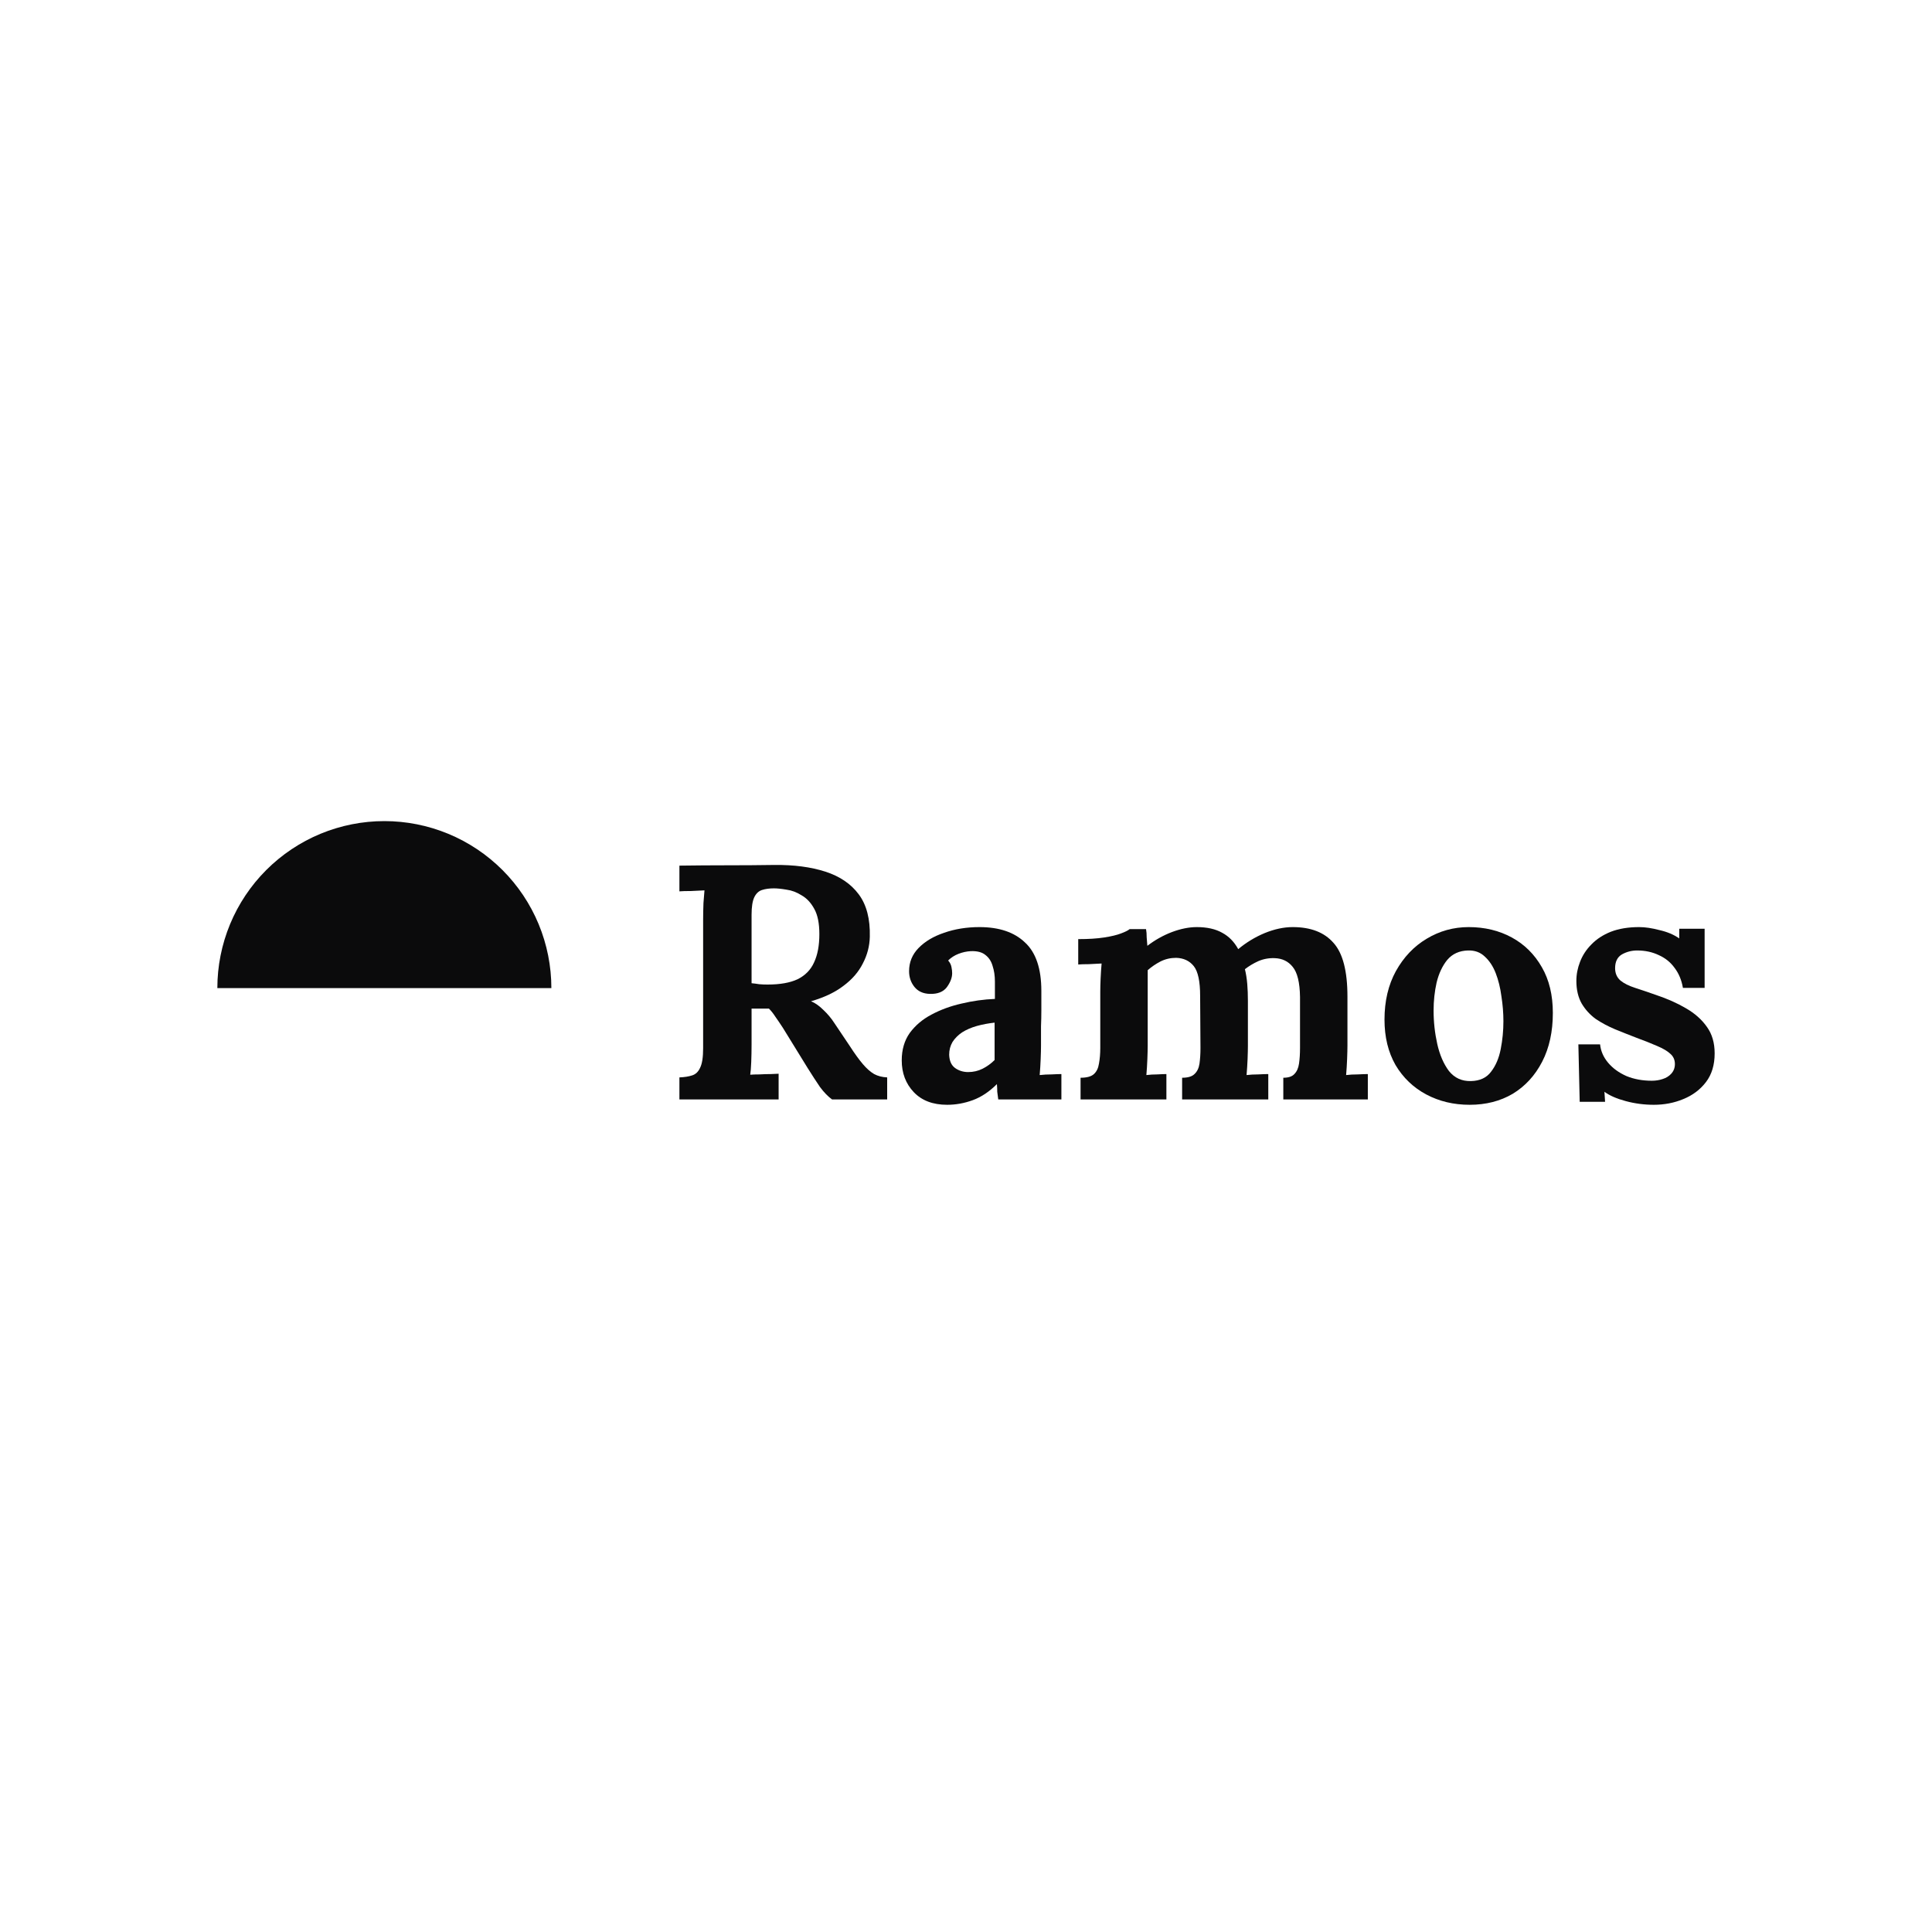
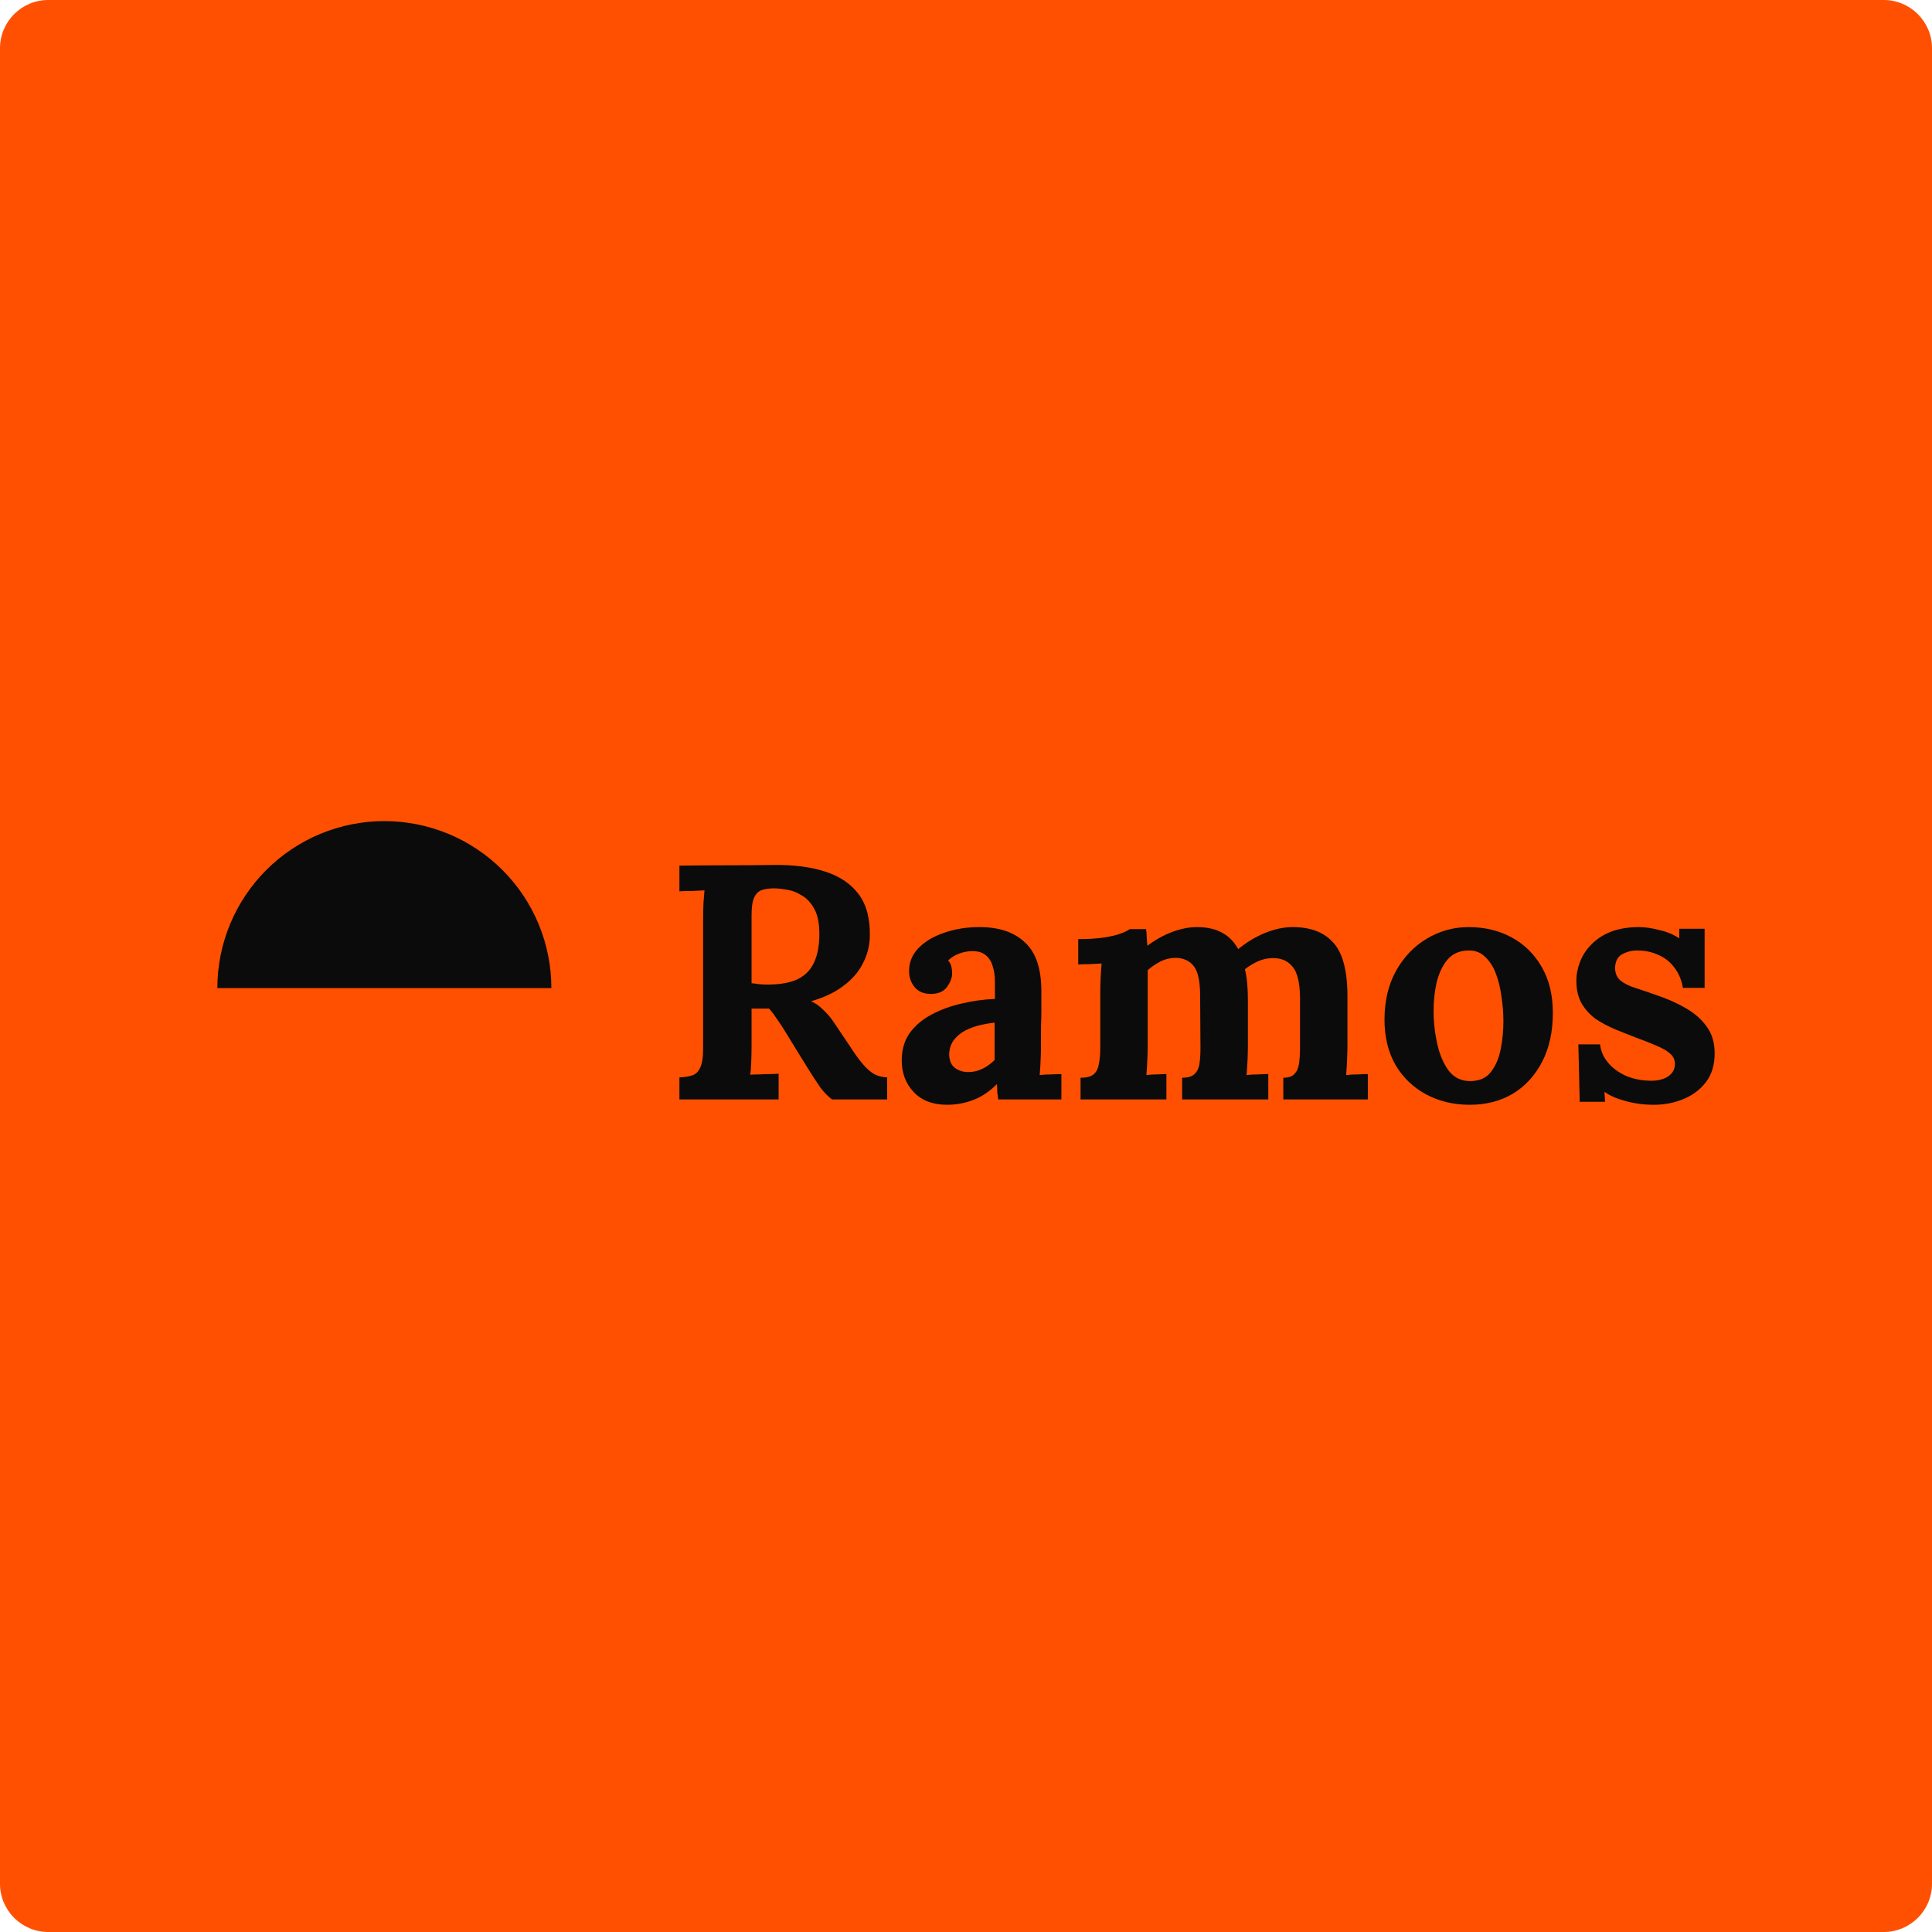
<svg xmlns="http://www.w3.org/2000/svg" preserveAspectRatio="none" overflow="visible" style="display: block;" width="80" height="80" viewBox="0 0 80 80" fill="none">
  <g id="CÃ©lula">
+     <rect width="80" height="80" rx="2" fill="#FE5000" />
    <g id="logo">
      <path d="M9 40.916C9 40.007 9.179 39.108 9.526 38.269C9.874 37.43 10.383 36.668 11.025 36.026C11.668 35.383 12.43 34.874 13.269 34.526C14.108 34.179 15.007 34 15.916 34C16.824 34 17.723 34.179 18.562 34.526C19.401 34.874 20.163 35.383 20.806 36.026C21.448 36.668 21.957 37.43 22.305 38.269C22.652 39.108 22.831 40.007 22.831 40.916L9 40.916Z" fill="#0B0B0C" />
      <path d="M28.133 45.526V44.613C28.345 44.604 28.52 44.576 28.659 44.53C28.806 44.484 28.917 44.378 28.991 44.212C29.074 44.046 29.115 43.779 29.115 43.41V38.112C29.115 37.864 29.12 37.624 29.129 37.393C29.147 37.163 29.161 36.987 29.171 36.868C29.023 36.877 28.838 36.886 28.617 36.895C28.396 36.895 28.235 36.9 28.133 36.909V35.844C28.788 35.835 29.442 35.83 30.097 35.83C30.752 35.83 31.407 35.826 32.061 35.816C32.873 35.807 33.578 35.9 34.177 36.093C34.777 36.287 35.238 36.6 35.56 37.034C35.883 37.467 36.035 38.053 36.017 38.79C36.008 39.178 35.911 39.546 35.727 39.897C35.551 40.247 35.284 40.556 34.924 40.823C34.574 41.091 34.127 41.303 33.583 41.46C33.758 41.533 33.928 41.653 34.094 41.819C34.27 41.985 34.417 42.16 34.537 42.345L35.187 43.313C35.39 43.627 35.57 43.876 35.727 44.06C35.883 44.244 36.04 44.383 36.197 44.475C36.353 44.558 36.533 44.604 36.736 44.613V45.526H34.454C34.288 45.406 34.122 45.236 33.956 45.014C33.799 44.784 33.629 44.521 33.444 44.226L32.421 42.566C32.301 42.382 32.195 42.225 32.103 42.096C32.02 41.967 31.932 41.856 31.84 41.764C31.692 41.764 31.568 41.764 31.466 41.764C31.365 41.764 31.25 41.764 31.121 41.764V43.244C31.121 43.502 31.116 43.746 31.107 43.977C31.098 44.207 31.084 44.383 31.065 44.502C31.167 44.493 31.296 44.489 31.453 44.489C31.609 44.479 31.762 44.475 31.909 44.475C32.066 44.466 32.176 44.461 32.241 44.461V45.526H28.133ZM31.785 40.768C32.301 40.768 32.716 40.694 33.029 40.547C33.343 40.39 33.569 40.16 33.707 39.855C33.855 39.542 33.928 39.15 33.928 38.68C33.928 38.237 33.859 37.891 33.721 37.642C33.583 37.384 33.407 37.195 33.195 37.075C32.992 36.946 32.785 36.868 32.573 36.84C32.361 36.803 32.186 36.785 32.047 36.785C31.854 36.785 31.688 36.808 31.549 36.854C31.411 36.9 31.305 37.001 31.231 37.158C31.158 37.315 31.121 37.555 31.121 37.877V40.713C31.222 40.722 31.328 40.736 31.439 40.754C31.549 40.764 31.665 40.768 31.785 40.768Z" fill="#0B0B0C" />
      <path d="M41.336 45.526C41.317 45.397 41.303 45.291 41.294 45.208C41.294 45.116 41.29 45.01 41.28 44.89C40.967 45.203 40.635 45.425 40.285 45.554C39.934 45.683 39.579 45.747 39.219 45.747C38.629 45.747 38.168 45.572 37.836 45.222C37.504 44.871 37.339 44.433 37.339 43.908C37.339 43.465 37.449 43.087 37.67 42.774C37.901 42.46 38.201 42.206 38.569 42.013C38.947 41.81 39.362 41.658 39.814 41.556C40.275 41.446 40.736 41.381 41.197 41.363V40.644C41.197 40.404 41.165 40.187 41.1 39.993C41.045 39.8 40.944 39.648 40.796 39.537C40.658 39.426 40.46 39.376 40.202 39.385C40.026 39.394 39.856 39.431 39.69 39.496C39.524 39.56 39.381 39.652 39.261 39.772C39.335 39.855 39.381 39.947 39.399 40.049C39.418 40.141 39.427 40.224 39.427 40.298C39.427 40.482 39.353 40.676 39.206 40.879C39.058 41.072 38.823 41.165 38.5 41.155C38.224 41.146 38.012 41.049 37.864 40.865C37.717 40.681 37.643 40.464 37.643 40.215C37.643 39.846 37.772 39.528 38.03 39.261C38.297 38.984 38.652 38.772 39.095 38.624C39.538 38.468 40.026 38.389 40.561 38.389C41.373 38.389 42 38.601 42.442 39.025C42.894 39.44 43.12 40.109 43.12 41.031C43.12 41.344 43.12 41.612 43.12 41.833C43.12 42.054 43.115 42.276 43.106 42.497C43.106 42.718 43.106 42.986 43.106 43.299C43.106 43.428 43.101 43.613 43.092 43.852C43.083 44.083 43.069 44.304 43.051 44.516C43.208 44.498 43.373 44.489 43.549 44.489C43.724 44.479 43.858 44.475 43.95 44.475V45.526H41.336ZM41.184 42.345C40.925 42.373 40.681 42.419 40.45 42.483C40.22 42.548 40.017 42.635 39.842 42.746C39.676 42.857 39.542 42.99 39.441 43.147C39.349 43.304 39.303 43.479 39.303 43.673C39.312 43.931 39.395 44.115 39.551 44.226C39.708 44.337 39.888 44.392 40.091 44.392C40.303 44.392 40.501 44.346 40.686 44.254C40.87 44.161 41.036 44.041 41.184 43.894C41.184 43.802 41.184 43.714 41.184 43.631C41.184 43.539 41.184 43.447 41.184 43.355C41.184 43.188 41.184 43.023 41.184 42.857C41.184 42.681 41.184 42.511 41.184 42.345Z" fill="#0B0B0C" />
      <path d="M44.744 45.526V44.627C45.002 44.627 45.187 44.576 45.297 44.475C45.408 44.373 45.477 44.23 45.505 44.046C45.541 43.852 45.56 43.636 45.56 43.396V41.072C45.56 40.906 45.565 40.722 45.574 40.519C45.583 40.307 45.597 40.1 45.615 39.897C45.468 39.906 45.292 39.915 45.09 39.924C44.896 39.924 44.748 39.929 44.647 39.938V38.887C45.071 38.887 45.431 38.864 45.726 38.818C46.021 38.772 46.252 38.716 46.417 38.652C46.593 38.587 46.712 38.527 46.777 38.472H47.455C47.473 38.564 47.482 38.68 47.482 38.818C47.492 38.956 47.501 39.071 47.51 39.164C47.824 38.924 48.16 38.735 48.52 38.597C48.889 38.458 49.234 38.389 49.557 38.389C49.981 38.389 50.332 38.468 50.608 38.624C50.885 38.772 51.106 38.998 51.272 39.302C51.604 39.025 51.968 38.804 52.365 38.638C52.771 38.472 53.158 38.389 53.527 38.389C54.274 38.389 54.836 38.606 55.214 39.039C55.601 39.463 55.795 40.206 55.795 41.266V43.299C55.795 43.428 55.79 43.613 55.781 43.852C55.772 44.083 55.758 44.304 55.74 44.516C55.887 44.498 56.049 44.489 56.224 44.489C56.408 44.479 56.547 44.475 56.639 44.475V45.526H53.139V44.627C53.352 44.627 53.504 44.576 53.596 44.475C53.697 44.373 53.762 44.23 53.789 44.046C53.817 43.852 53.831 43.636 53.831 43.396V41.28C53.822 40.681 53.72 40.266 53.527 40.035C53.342 39.804 53.093 39.685 52.78 39.675C52.54 39.666 52.314 39.708 52.102 39.8C51.899 39.892 51.715 40.003 51.549 40.132C51.595 40.316 51.627 40.519 51.646 40.74C51.664 40.962 51.673 41.197 51.673 41.446C51.673 41.759 51.673 42.068 51.673 42.373C51.673 42.677 51.673 42.986 51.673 43.299C51.673 43.428 51.669 43.613 51.66 43.852C51.65 44.083 51.636 44.304 51.618 44.516C51.766 44.498 51.927 44.489 52.102 44.489C52.277 44.479 52.416 44.475 52.517 44.475V45.526H48.949V44.627C49.188 44.627 49.359 44.576 49.46 44.475C49.571 44.373 49.64 44.23 49.668 44.046C49.695 43.852 49.709 43.636 49.709 43.396L49.695 41.238C49.695 40.639 49.608 40.229 49.433 40.007C49.257 39.786 49.013 39.671 48.7 39.662C48.469 39.662 48.252 39.712 48.05 39.814C47.856 39.915 47.681 40.035 47.524 40.173C47.524 40.293 47.524 40.408 47.524 40.519C47.524 40.63 47.524 40.745 47.524 40.865V43.299C47.524 43.428 47.519 43.613 47.51 43.852C47.501 44.083 47.487 44.304 47.469 44.516C47.616 44.498 47.768 44.489 47.925 44.489C48.082 44.479 48.206 44.475 48.298 44.475V45.526H44.744Z" fill="#0B0B0C" />
      <path d="M60.856 45.747C60.192 45.747 59.593 45.604 59.058 45.319C58.523 45.033 58.099 44.627 57.786 44.101C57.481 43.567 57.329 42.94 57.329 42.22C57.329 41.455 57.486 40.786 57.799 40.215C58.122 39.634 58.546 39.187 59.072 38.873C59.607 38.55 60.188 38.389 60.815 38.389C61.478 38.389 62.073 38.532 62.599 38.818C63.124 39.104 63.539 39.514 63.844 40.049C64.148 40.574 64.3 41.206 64.3 41.944C64.3 42.718 64.153 43.391 63.858 43.963C63.562 44.535 63.157 44.977 62.64 45.291C62.124 45.595 61.529 45.747 60.856 45.747ZM60.911 44.765C61.28 44.756 61.557 44.627 61.741 44.378C61.935 44.129 62.069 43.816 62.142 43.438C62.216 43.059 62.253 42.677 62.253 42.289C62.253 41.948 62.225 41.602 62.17 41.252C62.124 40.902 62.046 40.584 61.935 40.298C61.824 40.012 61.672 39.781 61.478 39.606C61.294 39.431 61.064 39.348 60.787 39.357C60.427 39.367 60.142 39.496 59.929 39.745C59.727 39.993 59.579 40.307 59.487 40.685C59.404 41.054 59.362 41.441 59.362 41.847C59.362 42.317 59.413 42.778 59.514 43.23C59.616 43.682 59.777 44.055 59.999 44.35C60.229 44.636 60.533 44.775 60.911 44.765Z" fill="#0B0B0C" />
      <path d="M68.483 45.747C68.086 45.747 67.699 45.697 67.321 45.595C66.943 45.494 66.648 45.365 66.436 45.208L66.463 45.623H65.412L65.357 43.244H66.256C66.284 43.52 66.394 43.774 66.588 44.005C66.781 44.235 67.035 44.419 67.349 44.558C67.662 44.687 68.013 44.751 68.4 44.751C68.556 44.751 68.704 44.728 68.842 44.682C68.99 44.636 69.11 44.562 69.202 44.461C69.303 44.35 69.354 44.217 69.354 44.06C69.354 43.885 69.29 43.742 69.16 43.631C69.041 43.52 68.861 43.414 68.621 43.313C68.391 43.212 68.1 43.096 67.75 42.967C67.464 42.857 67.173 42.741 66.878 42.621C66.593 42.502 66.325 42.359 66.076 42.193C65.836 42.017 65.643 41.805 65.495 41.556C65.348 41.298 65.274 40.985 65.274 40.616C65.274 40.349 65.325 40.086 65.426 39.828C65.528 39.56 65.684 39.32 65.896 39.108C66.108 38.887 66.376 38.712 66.698 38.583C67.03 38.454 67.422 38.389 67.874 38.389C68.123 38.389 68.404 38.431 68.718 38.514C69.041 38.587 69.313 38.703 69.534 38.859V38.458H70.585V40.906H69.686C69.631 40.584 69.516 40.307 69.34 40.077C69.174 39.846 68.958 39.671 68.69 39.551C68.423 39.422 68.123 39.357 67.791 39.357C67.561 39.357 67.349 39.413 67.155 39.523C66.971 39.634 66.878 39.823 66.878 40.09C66.878 40.302 66.952 40.473 67.1 40.602C67.247 40.722 67.45 40.823 67.708 40.906C67.966 40.989 68.252 41.086 68.566 41.197C69.036 41.354 69.451 41.538 69.811 41.75C70.179 41.962 70.47 42.22 70.682 42.525C70.894 42.82 71 43.184 71 43.617C71 44.097 70.88 44.493 70.64 44.807C70.401 45.12 70.087 45.355 69.7 45.512C69.322 45.669 68.916 45.747 68.483 45.747Z" fill="#0B0B0C" />
    </g>
  </g>
</svg>
